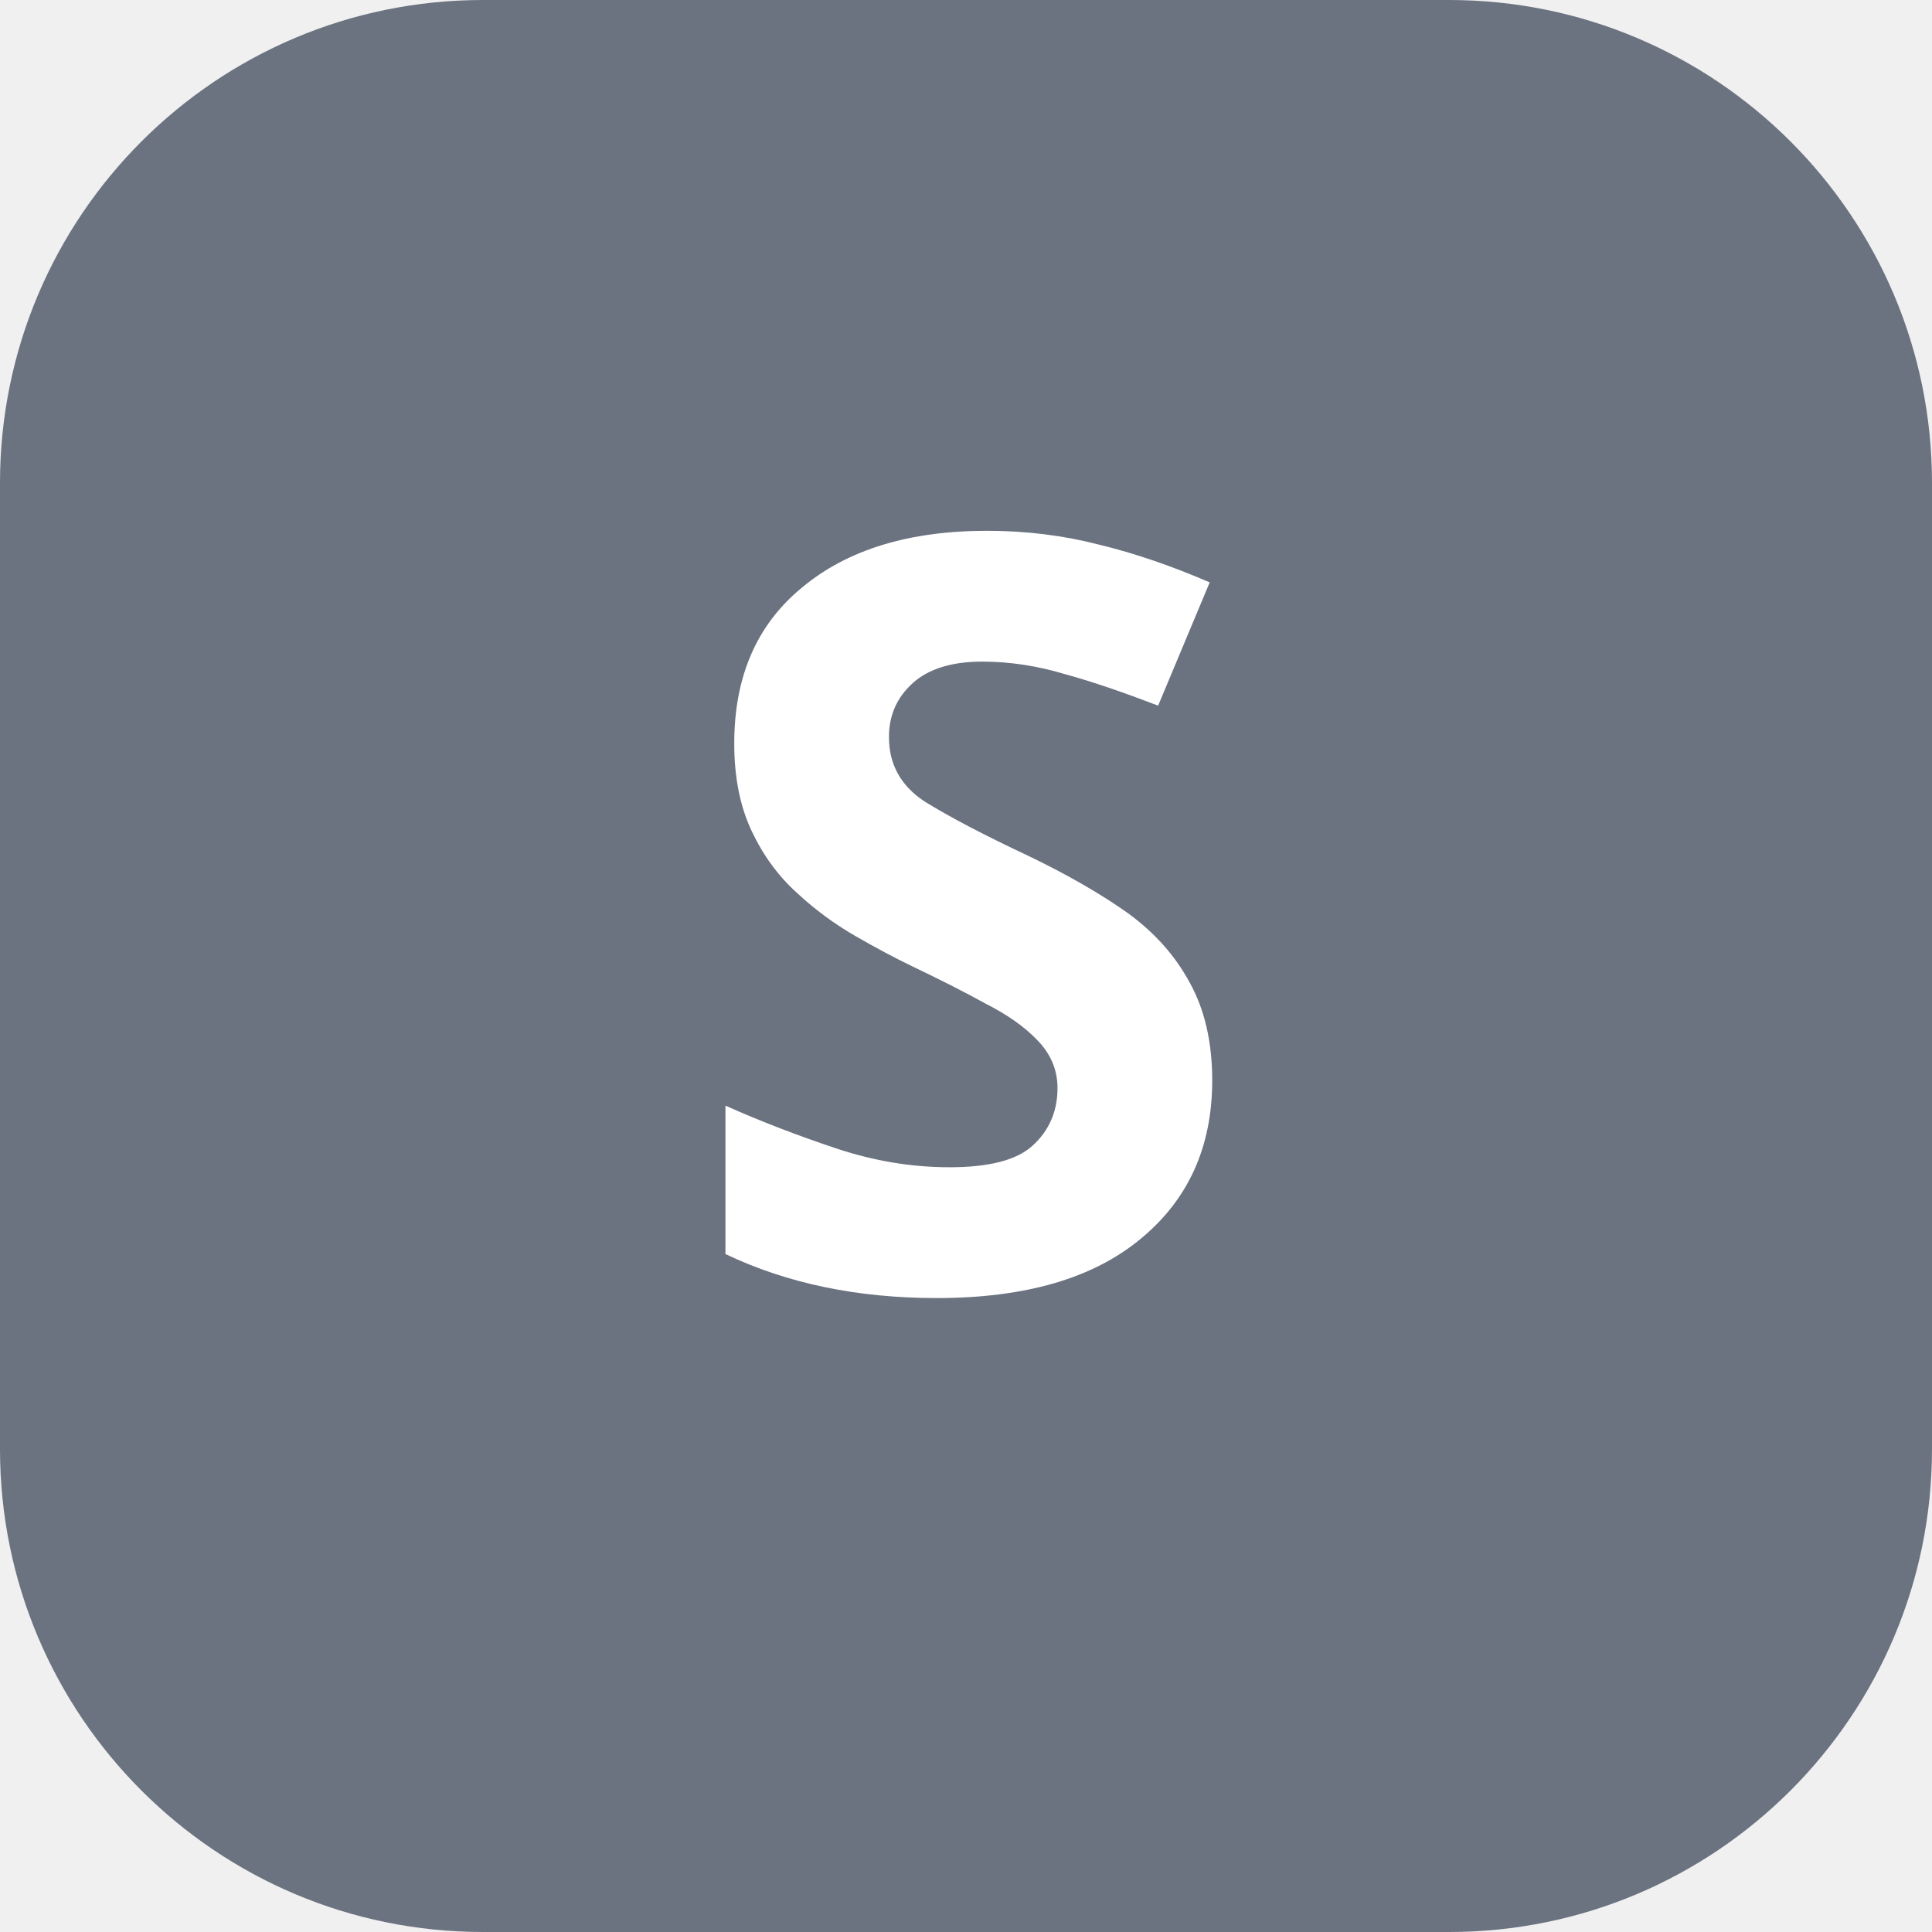
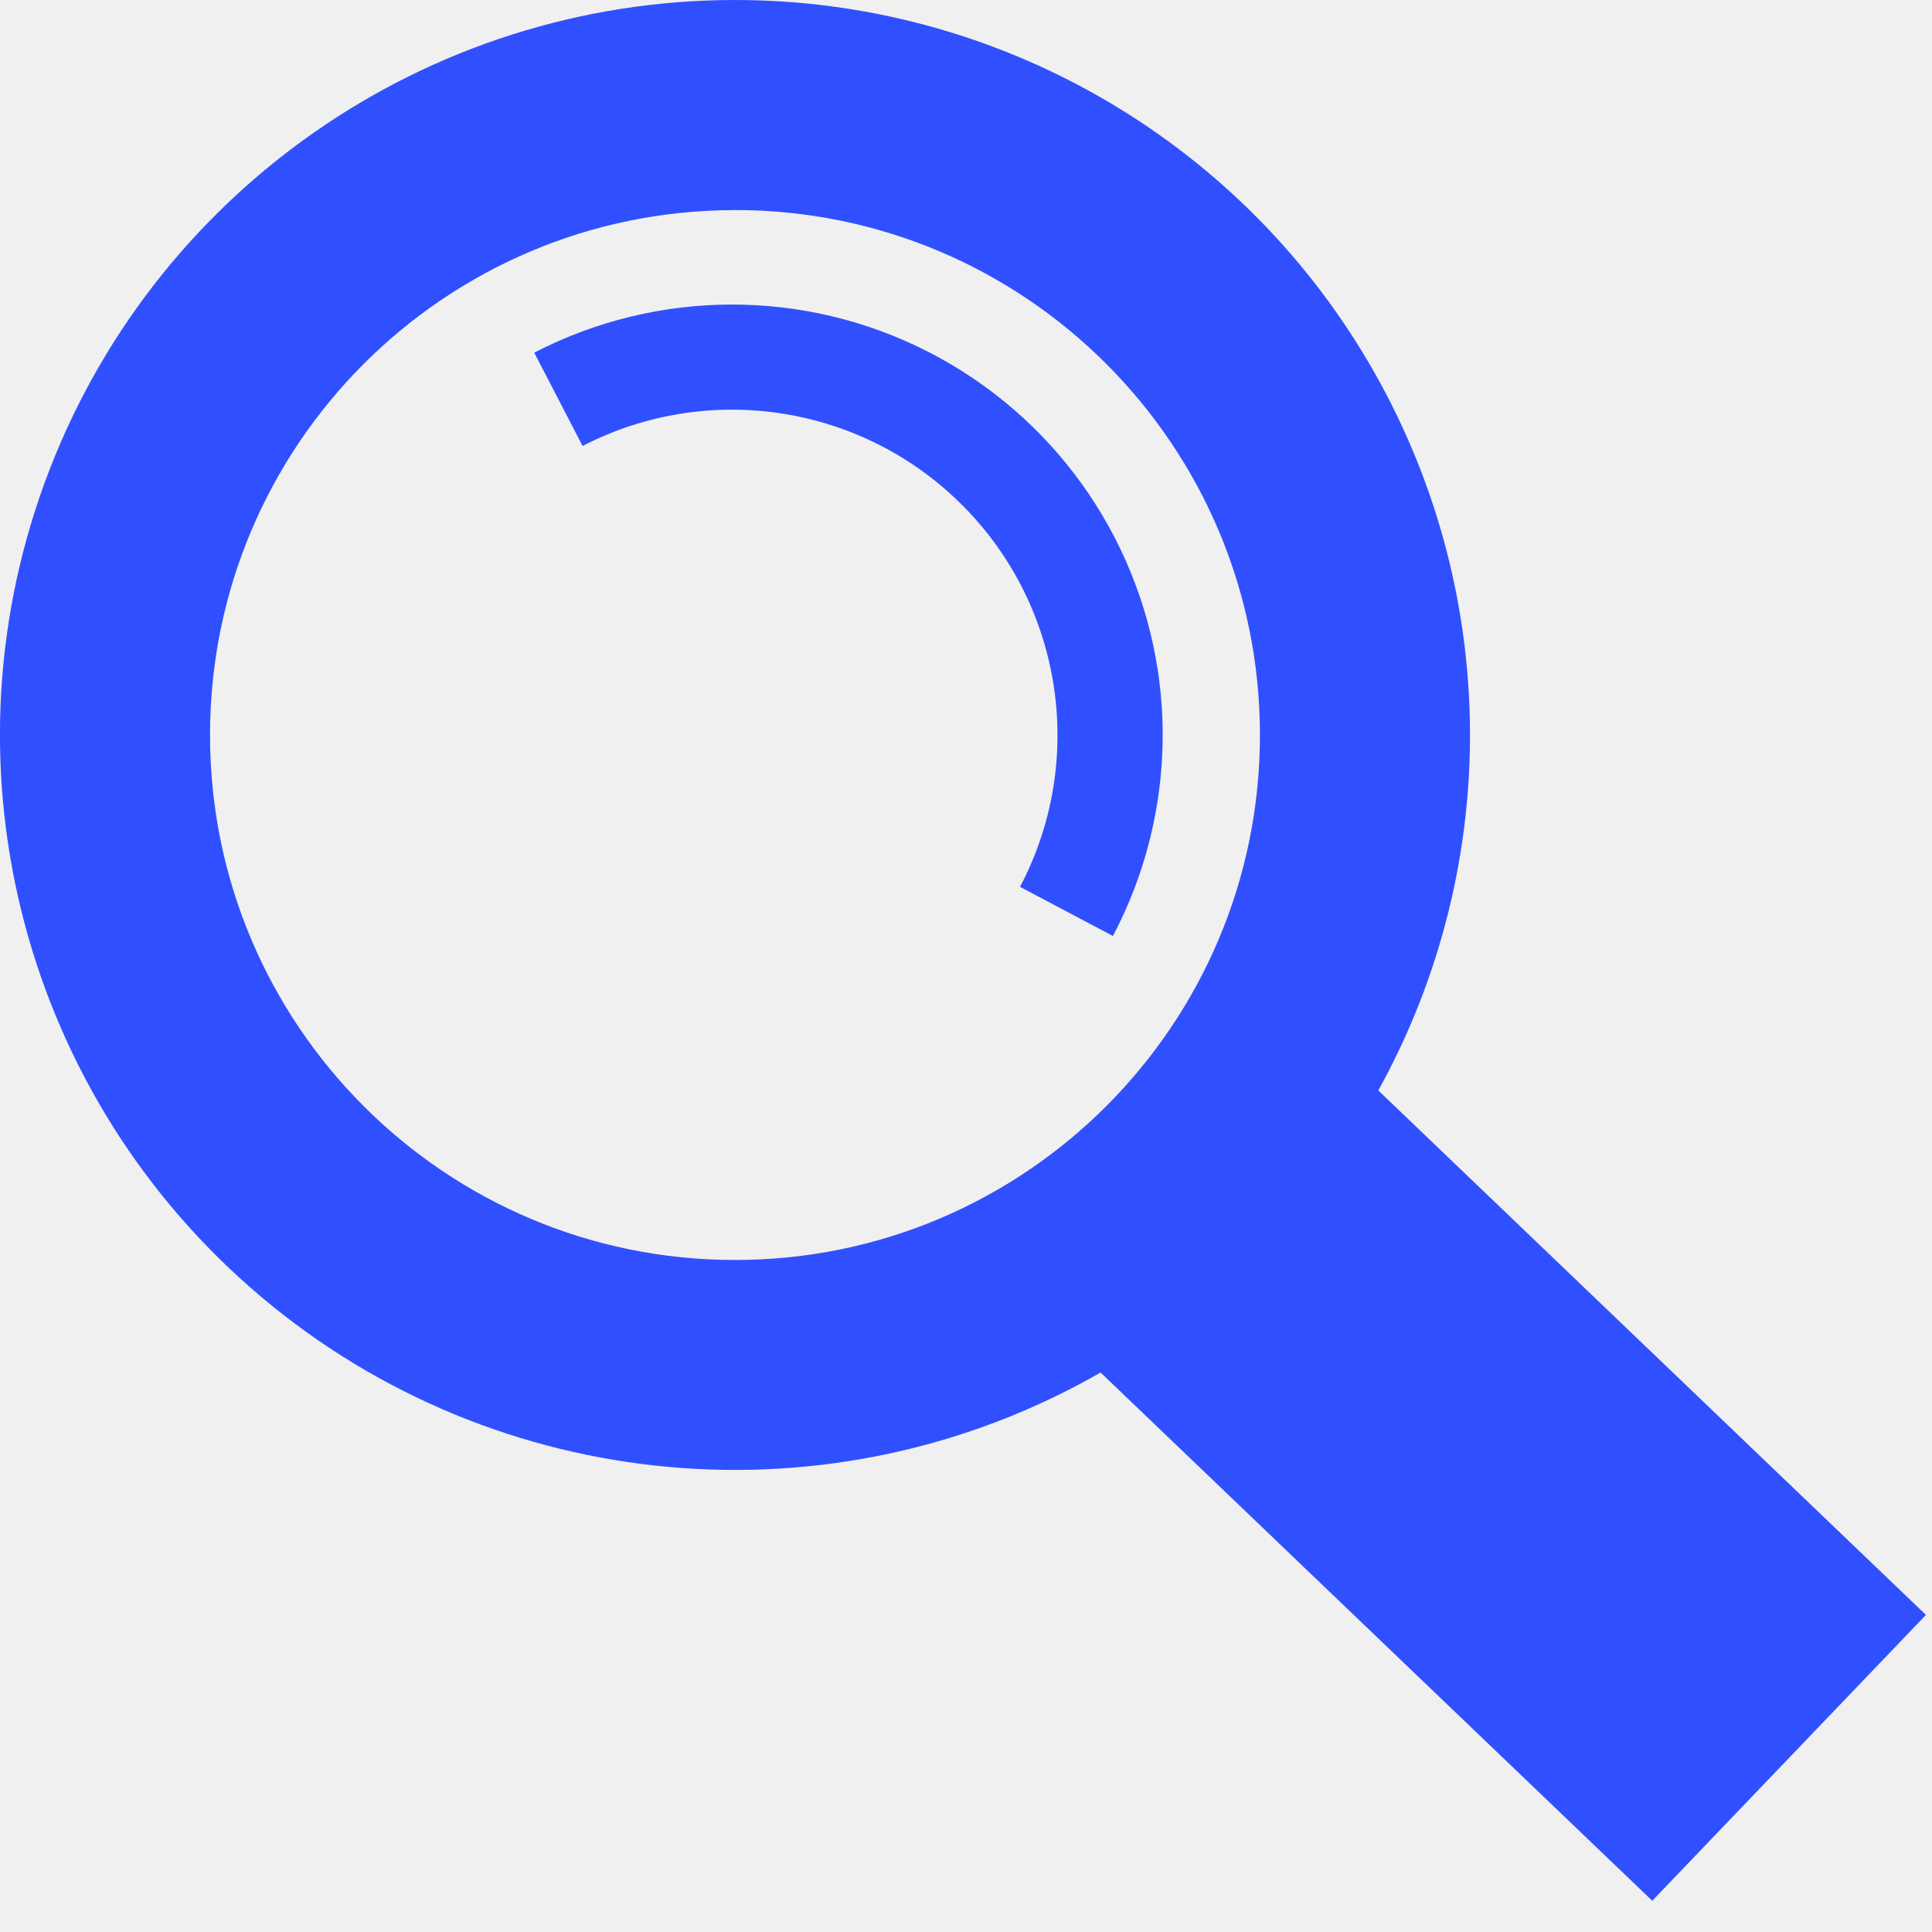
- <svg xmlns="http://www.w3.org/2000/svg" viewBox="0 0 24 24" fill="none">
-   <rect width="24" height="24" rx="6" fill="#6B7280" />
-   <text x="12" y="16" text-anchor="middle" font-family="system-ui" font-weight="700" font-size="13" fill="#fff">S</text>
+ <svg xmlns="http://www.w3.org/2000/svg" height="1em" style="flex:none;line-height:1" viewBox="0 0 24 24" width="1em">
+   <path d="M6.638 4.38a5.35 5.35 0 017.747 3.963 5.35 5.35 0 01-.56 3.284l-1.154-.61A4.044 4.044 0 007.237 5.54l-.6-1.158z" fill="#3050FF" />
+   <path clip-rule="evenodd" d="M9.13 0a9.13 9.13 0 017.992 13.546l6.803 6.515-3.4 3.551-6.853-6.562A9.13 9.13 0 119.13 0zm0 2.61a6.521 6.521 0 100 13.042 6.521 6.521 0 000-13.043z" fill="#3050FF" fill-rule="evenodd" />
</svg>
